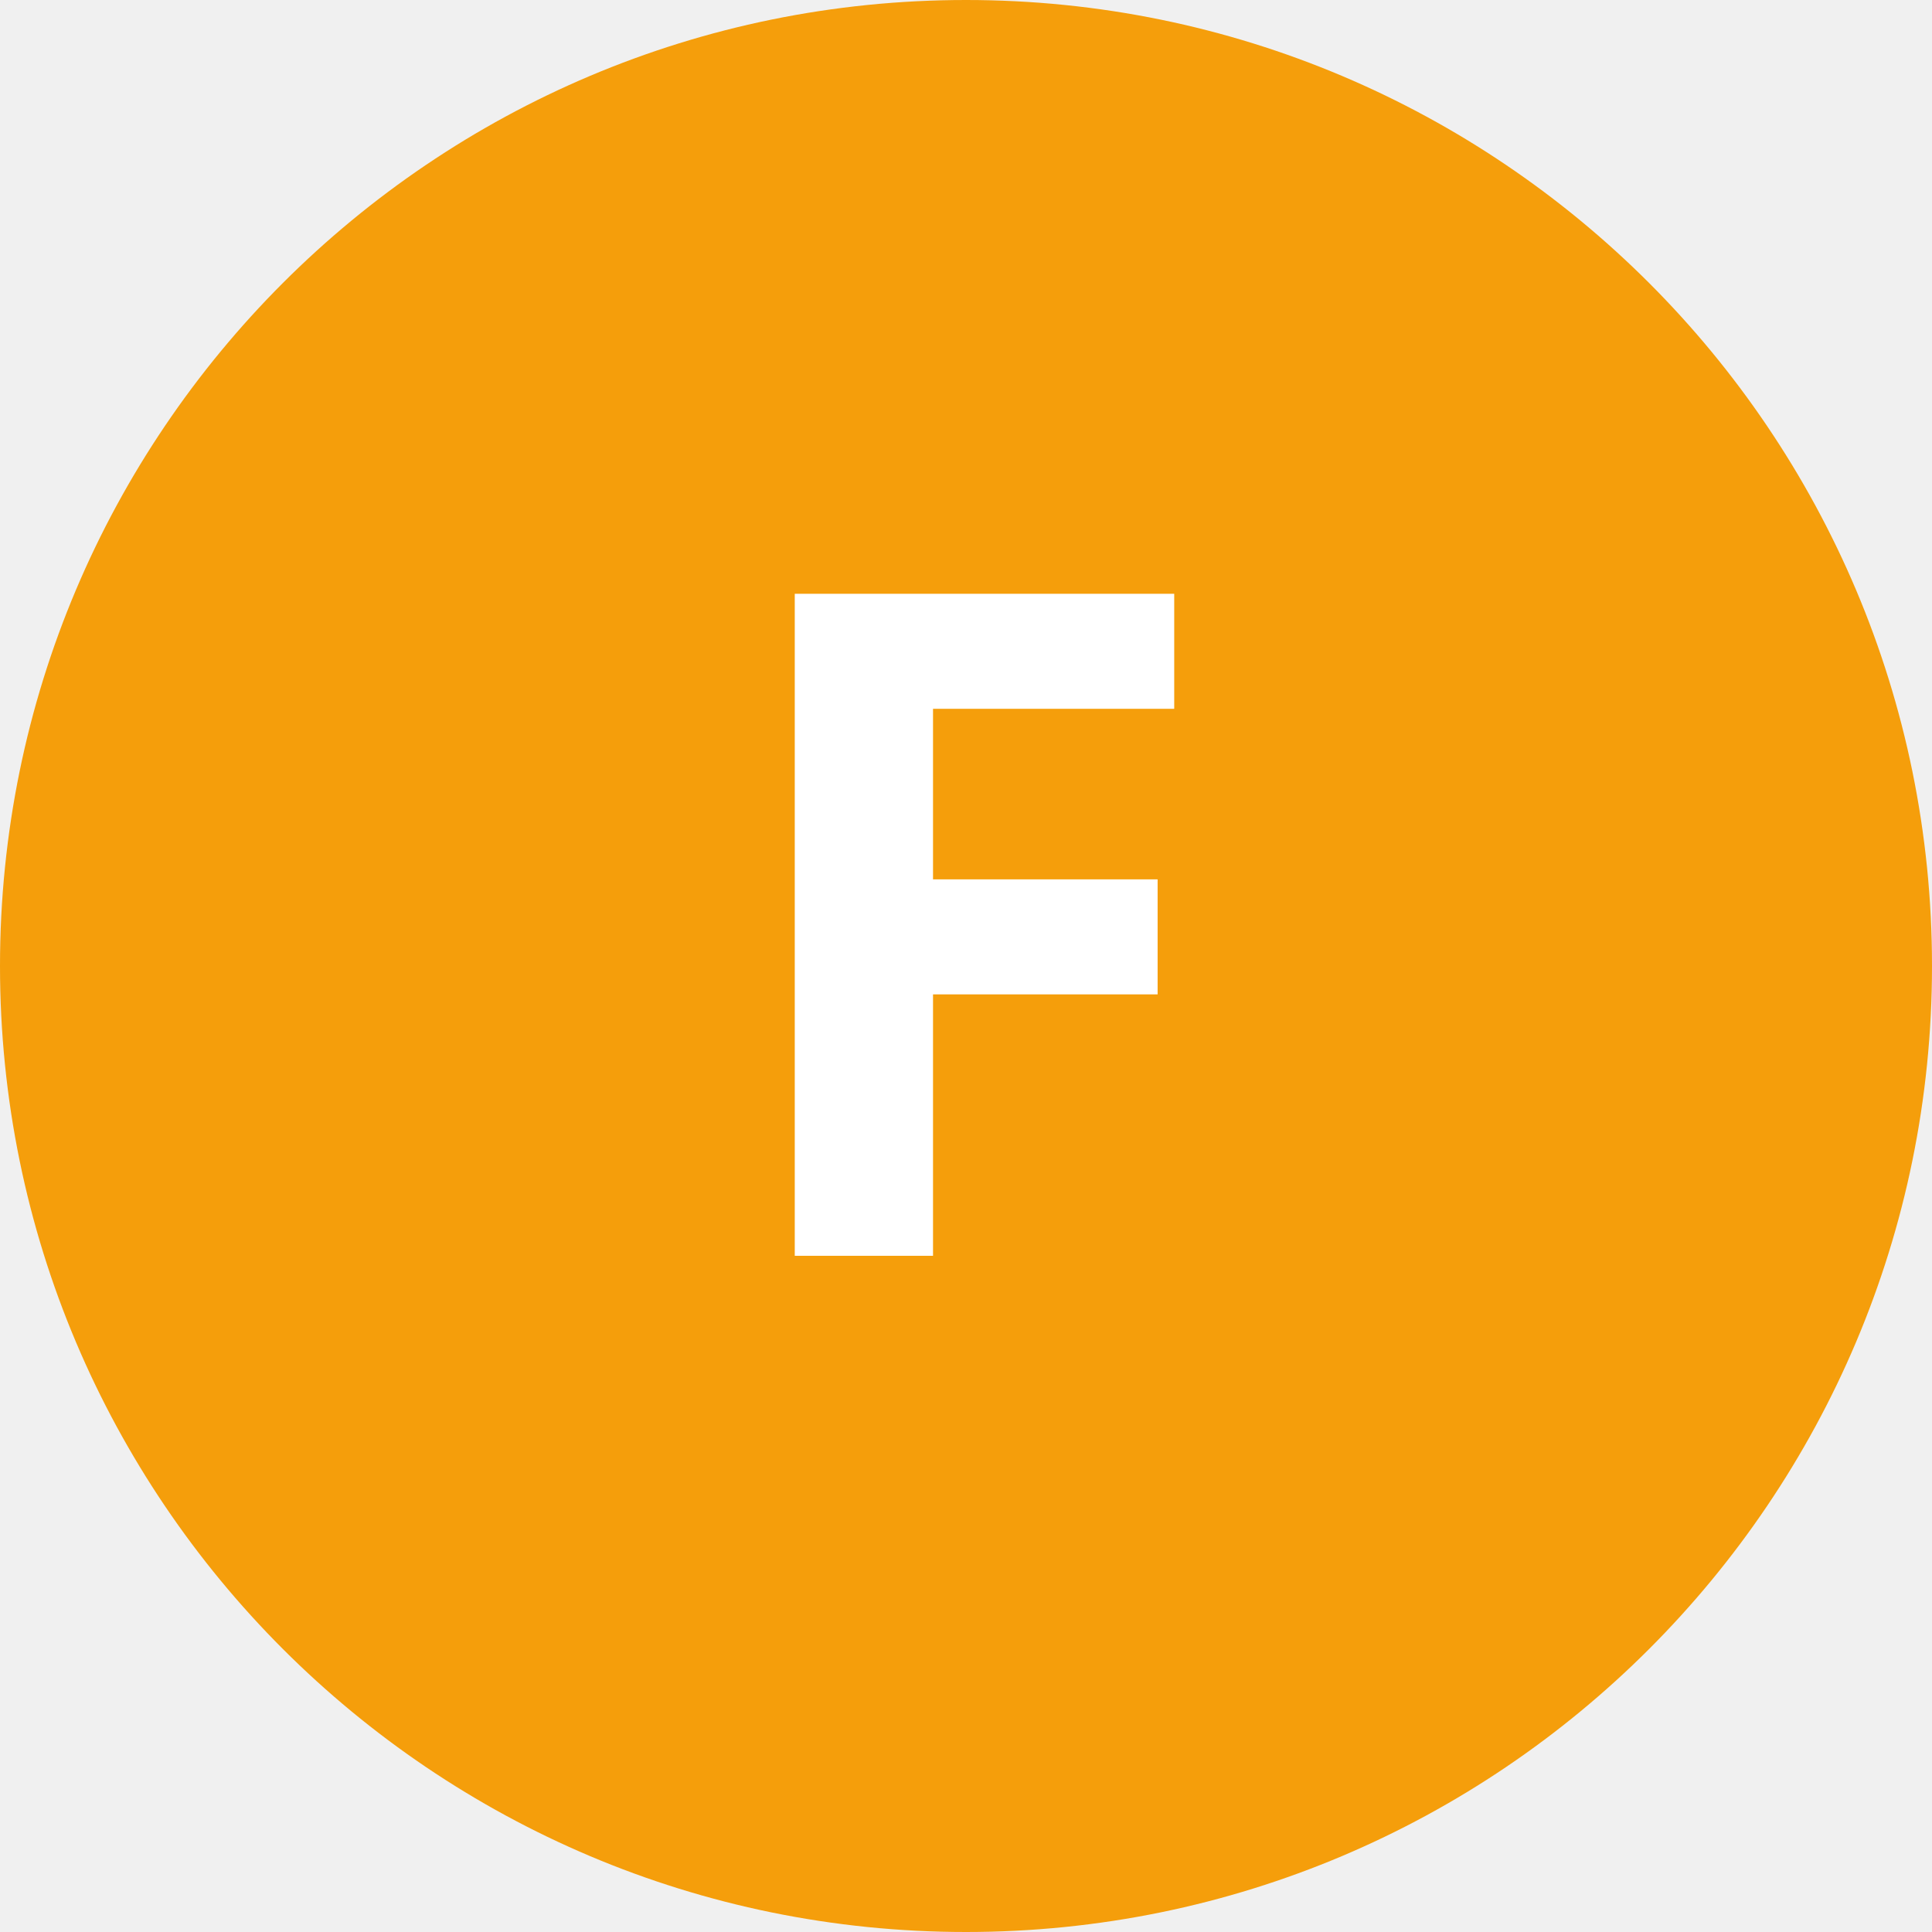
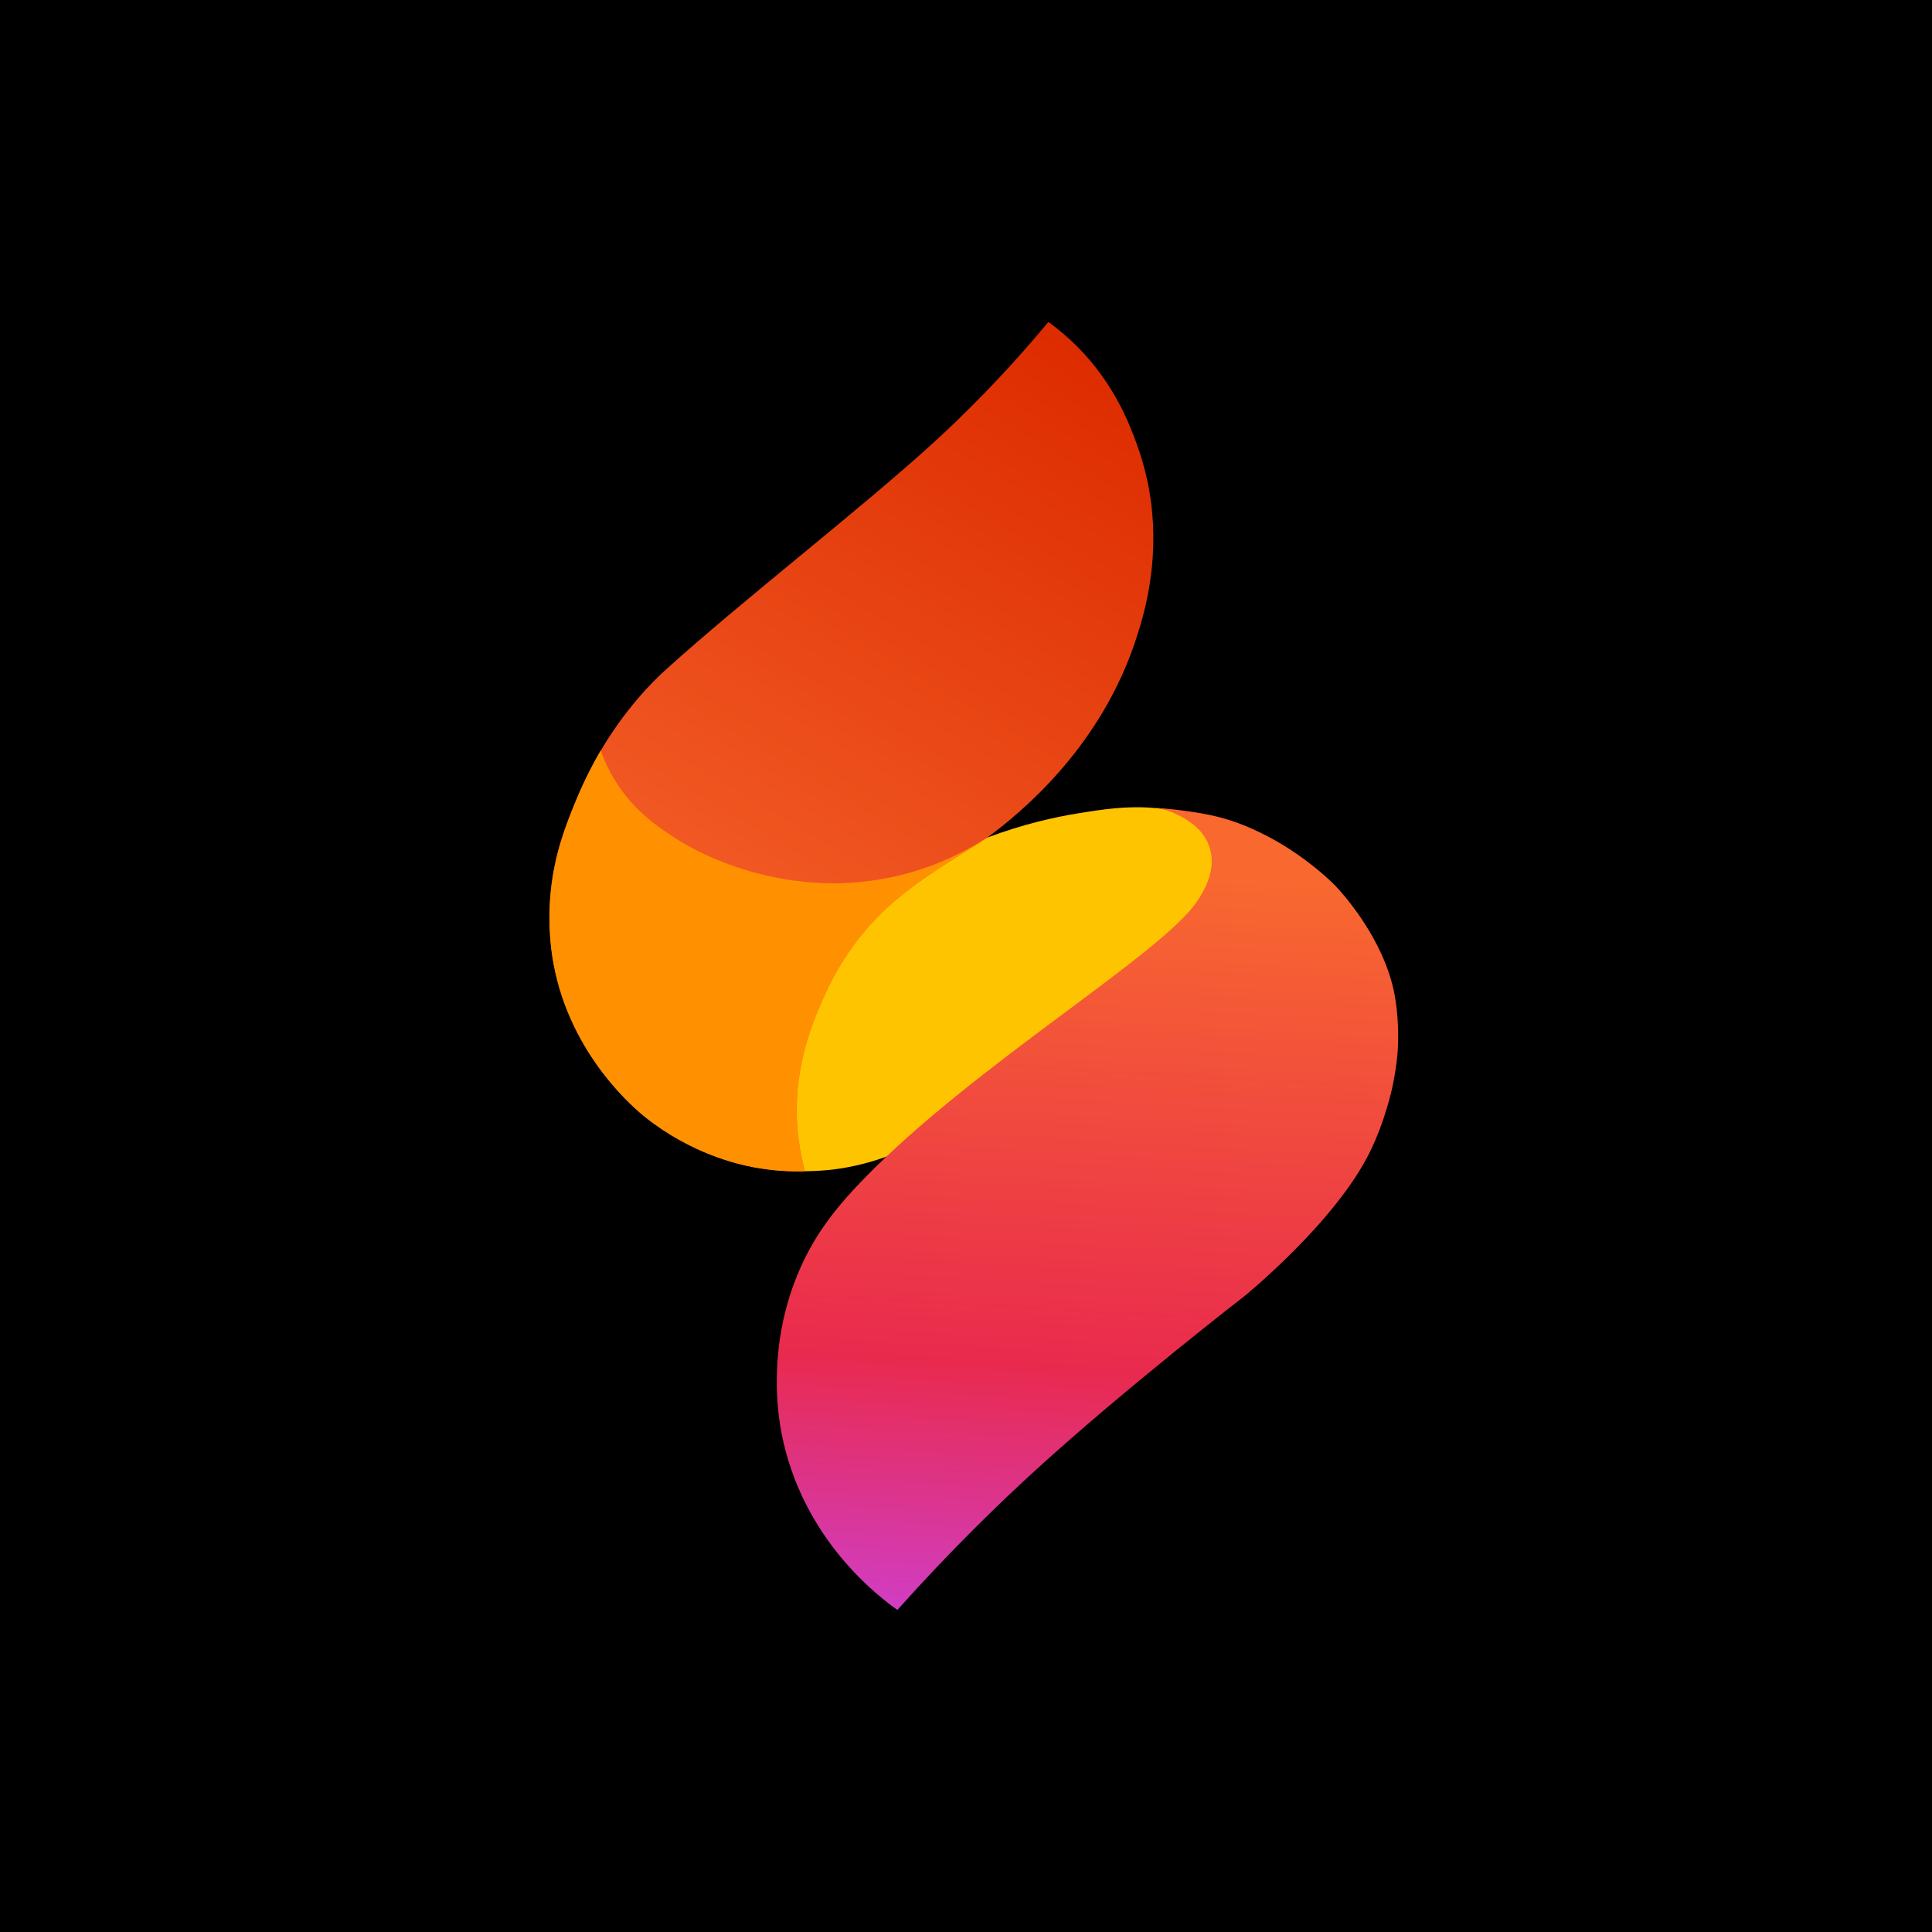
- <svg xmlns="http://www.w3.org/2000/svg" viewBox="0 0 100 100" fill="none">
-   <circle cx="50" cy="50" r="50" fill="#f59e0b" />
-   <text x="50" y="65" text-anchor="middle" font-family="system-ui" font-size="48" font-weight="600" fill="white">F</text>
+ <svg xmlns="http://www.w3.org/2000/svg" fill="none" height="96" viewBox="0 0 96 96" width="96">
+   <linearGradient id="a" gradientUnits="userSpaceOnUse" x1="31.003" x2="52.676" y1="53.314" y2="16.857">
+     <stop offset="0" stop-color="#f8682f" />
+     <stop offset="1" stop-color="#dd2c00" />
+   </linearGradient>
+   <linearGradient id="b" gradientUnits="userSpaceOnUse" x1="51.285" x2="48.807" y1="43.147" y2="86.639">
+     <stop offset="0" stop-color="#f8682f" />
+     <stop offset=".567" stop-color="#e92a4e" />
+     <stop offset="1" stop-color="#c447ff" />
+   </linearGradient>
+   <mask id="c" height="64" maskUnits="userSpaceOnUse" width="45" x="26" y="16">
+     <path d="m70.8 16h-44.8v64h44.8z" fill="#fff" />
+   </mask>
+   <path d="m0 0h96v96h-96z" fill="#000" />
+   <g mask="url(#c)">
+     <path d="m57.386 40.15c.397.025.95.177 1.598.271l6.582 4.253-21.518 12.798c-.324.117-.705.241-1.142.353-.548.141-1.058.231-1.517.289-.35.039-.827.079-1.392.084l-8.265-9.857 17.349-6.734c-.002.002-.006.004-.009.007 1.775-.666 3.318-1.007 4.45-1.192 1.256-.205 2.488-.397 3.864-.27-.001-0-.001-0-.002-.001z" fill="#ffc400" />
+     <path d="m56.99 23.792c-.137-.619-.31-1.194-.504-1.723-.345-.954-1.118-3.027-3.011-4.9-.347-.344-.804-.752-1.383-1.169-2.313 2.784-4.388 4.793-5.759 6.043-3.6 3.279-9.492 7.83-13.275 11.255-.656.594-1.99 1.937-3.194 3.98-.002.003-.004.007-.007.011 0 0 0-.002 0-.003-.218.375-.484.861-.762 1.442-.041.084-.084.176-.13.275-.117.253-.235.522-.353.807-.472 1.149-1.05 2.586-1.24 4.499-.166 1.669.032 2.991.138 3.565.039.21.084.414.132.616.166.719.396 1.39.668 2.011 1.297 3.008 3.433 4.749 3.794 5.035 2.278 1.8 4.581 2.314 5.315 2.454 1.041.199 1.935.226 2.58.207 0-.002-.001-.006-.002-.008h.009c-.004-.005-.009-.012-.013-.018-.13-.475-.285-1.168-.359-2.014-.256-2.902.666-5.138 1.138-6.25.357-.841 1.233-2.814 3.101-4.609.871-.837 1.813-1.512 2.747-2.125 1.013-.665 1.9-1.183 2.405-1.534.017-.01-.017.01 0 0 .019-.012.05-.032.066-.045 1.775-1.313 5.259-4.274 7.077-9.044.214-.559.381-1.108.381-1.108.57-1.78 1.132-4.532.44-7.654z" fill="url(#a)" />
+     <path d="m39.991 58.202c-.645.018-1.54-.009-2.58-.207-.735-.141-3.037-.654-5.315-2.454-.455-.36-3.744-3.04-4.595-7.662-.106-.574-.305-1.896-.138-3.565.191-1.913.768-3.349 1.24-4.499.443-1.079.902-1.935 1.244-2.525.146.408.388.983.789 1.609.893 1.396 1.988 2.14 2.837 2.698.369.242 2.095 1.349 4.707 1.931 1.769.394 3.167.374 3.64.358 1.061-.033 2.748-.206 4.66-.949 1.105-.429 1.997-.955 2.588-1.325-.507.351-1.442.901-2.455 1.565-.934.613-1.876 1.288-2.747 2.125-1.867 1.795-2.744 3.768-3.101 4.609-.473 1.112-1.394 3.348-1.139 6.25.076.861.236 1.563.366 2.038z" fill="#ff9100" />
+     <path d="m68.046 57.287c.79-1.581 1.136-3.25 1.136-3.25.088-.425.214-1.052.27-1.833.05-.699.018-1.836-.149-2.747-.534-2.891-2.746-5.232-2.973-5.468 0 0-1.494-1.548-3.693-2.61-.323-.155-.878-.425-1.654-.661-.763-.232-1.386-.325-2.003-.414-.654-.095-1.206-.141-1.603-.164.094.01.224.029.377.065.36.085.614.213.811.309.184.09.463.231.77.492.125.107.28.24.434.45.126.174.291.448.38.809.266 1.097-.404 2.12-.647 2.491-1.726 2.635-11.059 8.129-16.59 13.831-1.409 1.452-2.409 2.751-3.155 4.443-1.685 3.819-1.083 7.356-.925 8.171 1.021 5.297 4.869 8.166 5.758 8.795 2.712-3.031 5.112-5.345 6.883-6.96 4.485-4.087 10.329-8.605 10.329-8.605s4.488-3.627 6.245-7.144z" fill="url(#b)" />
+   </g>
</svg>
